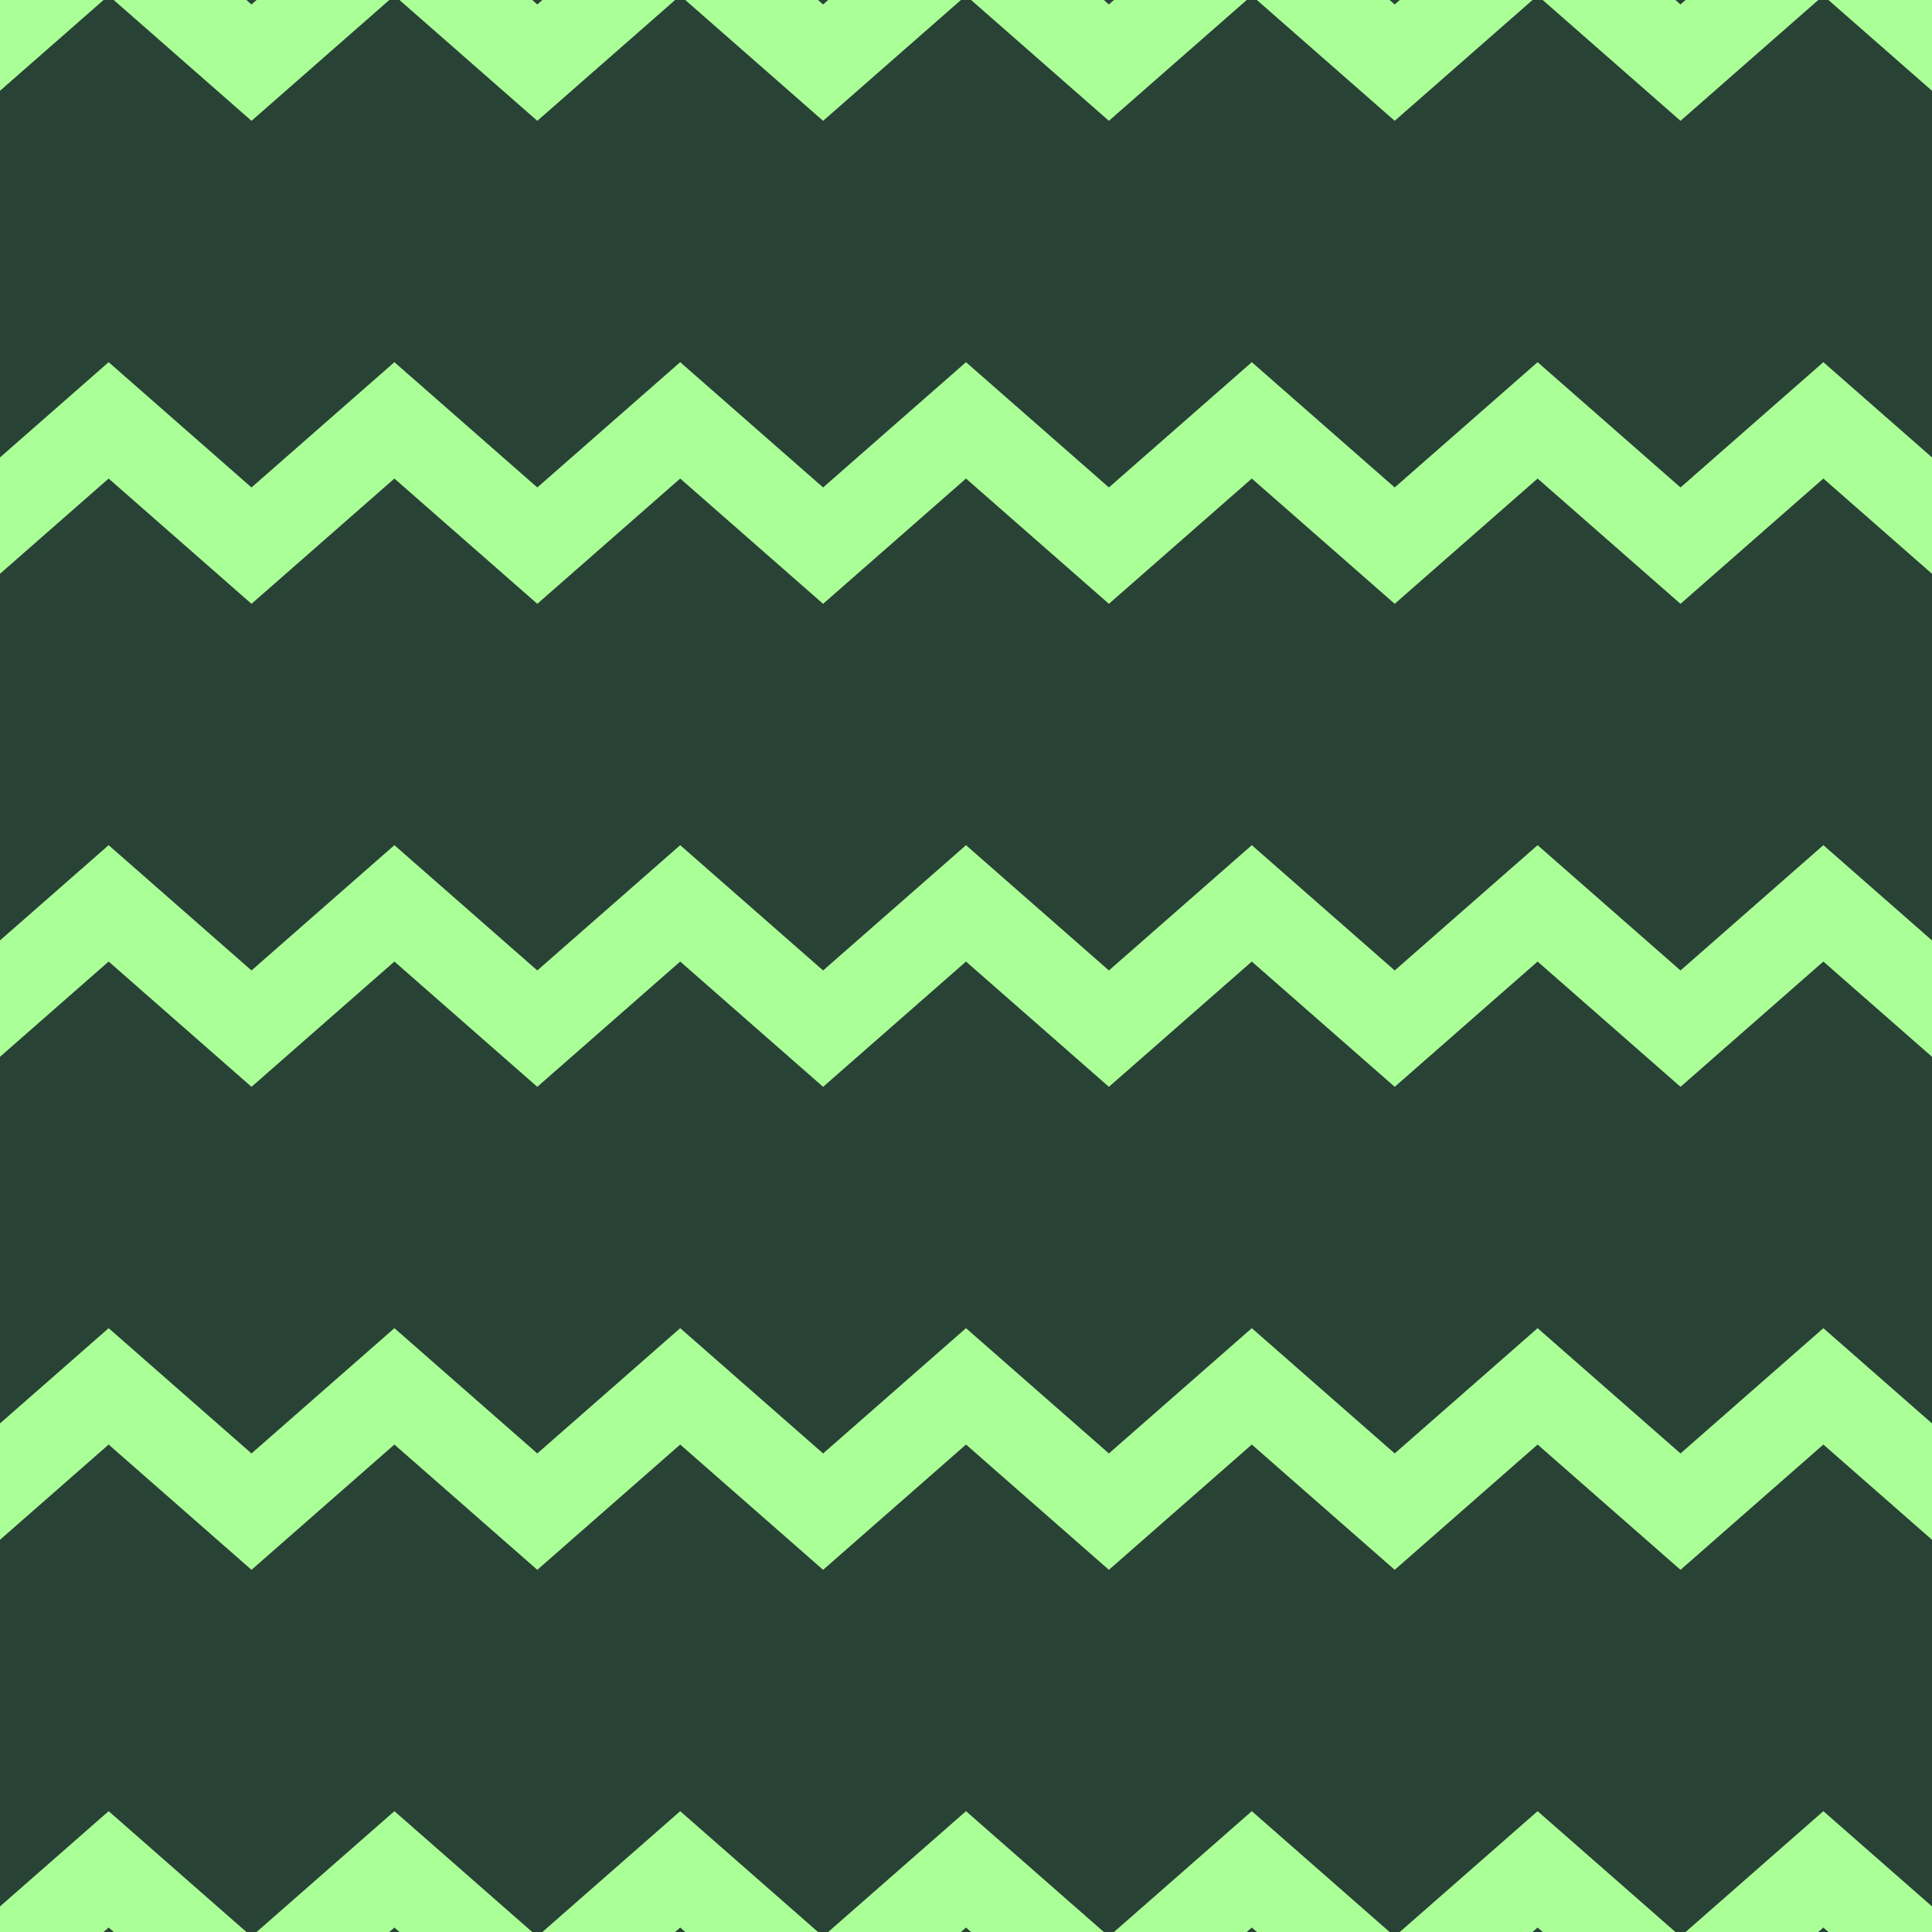
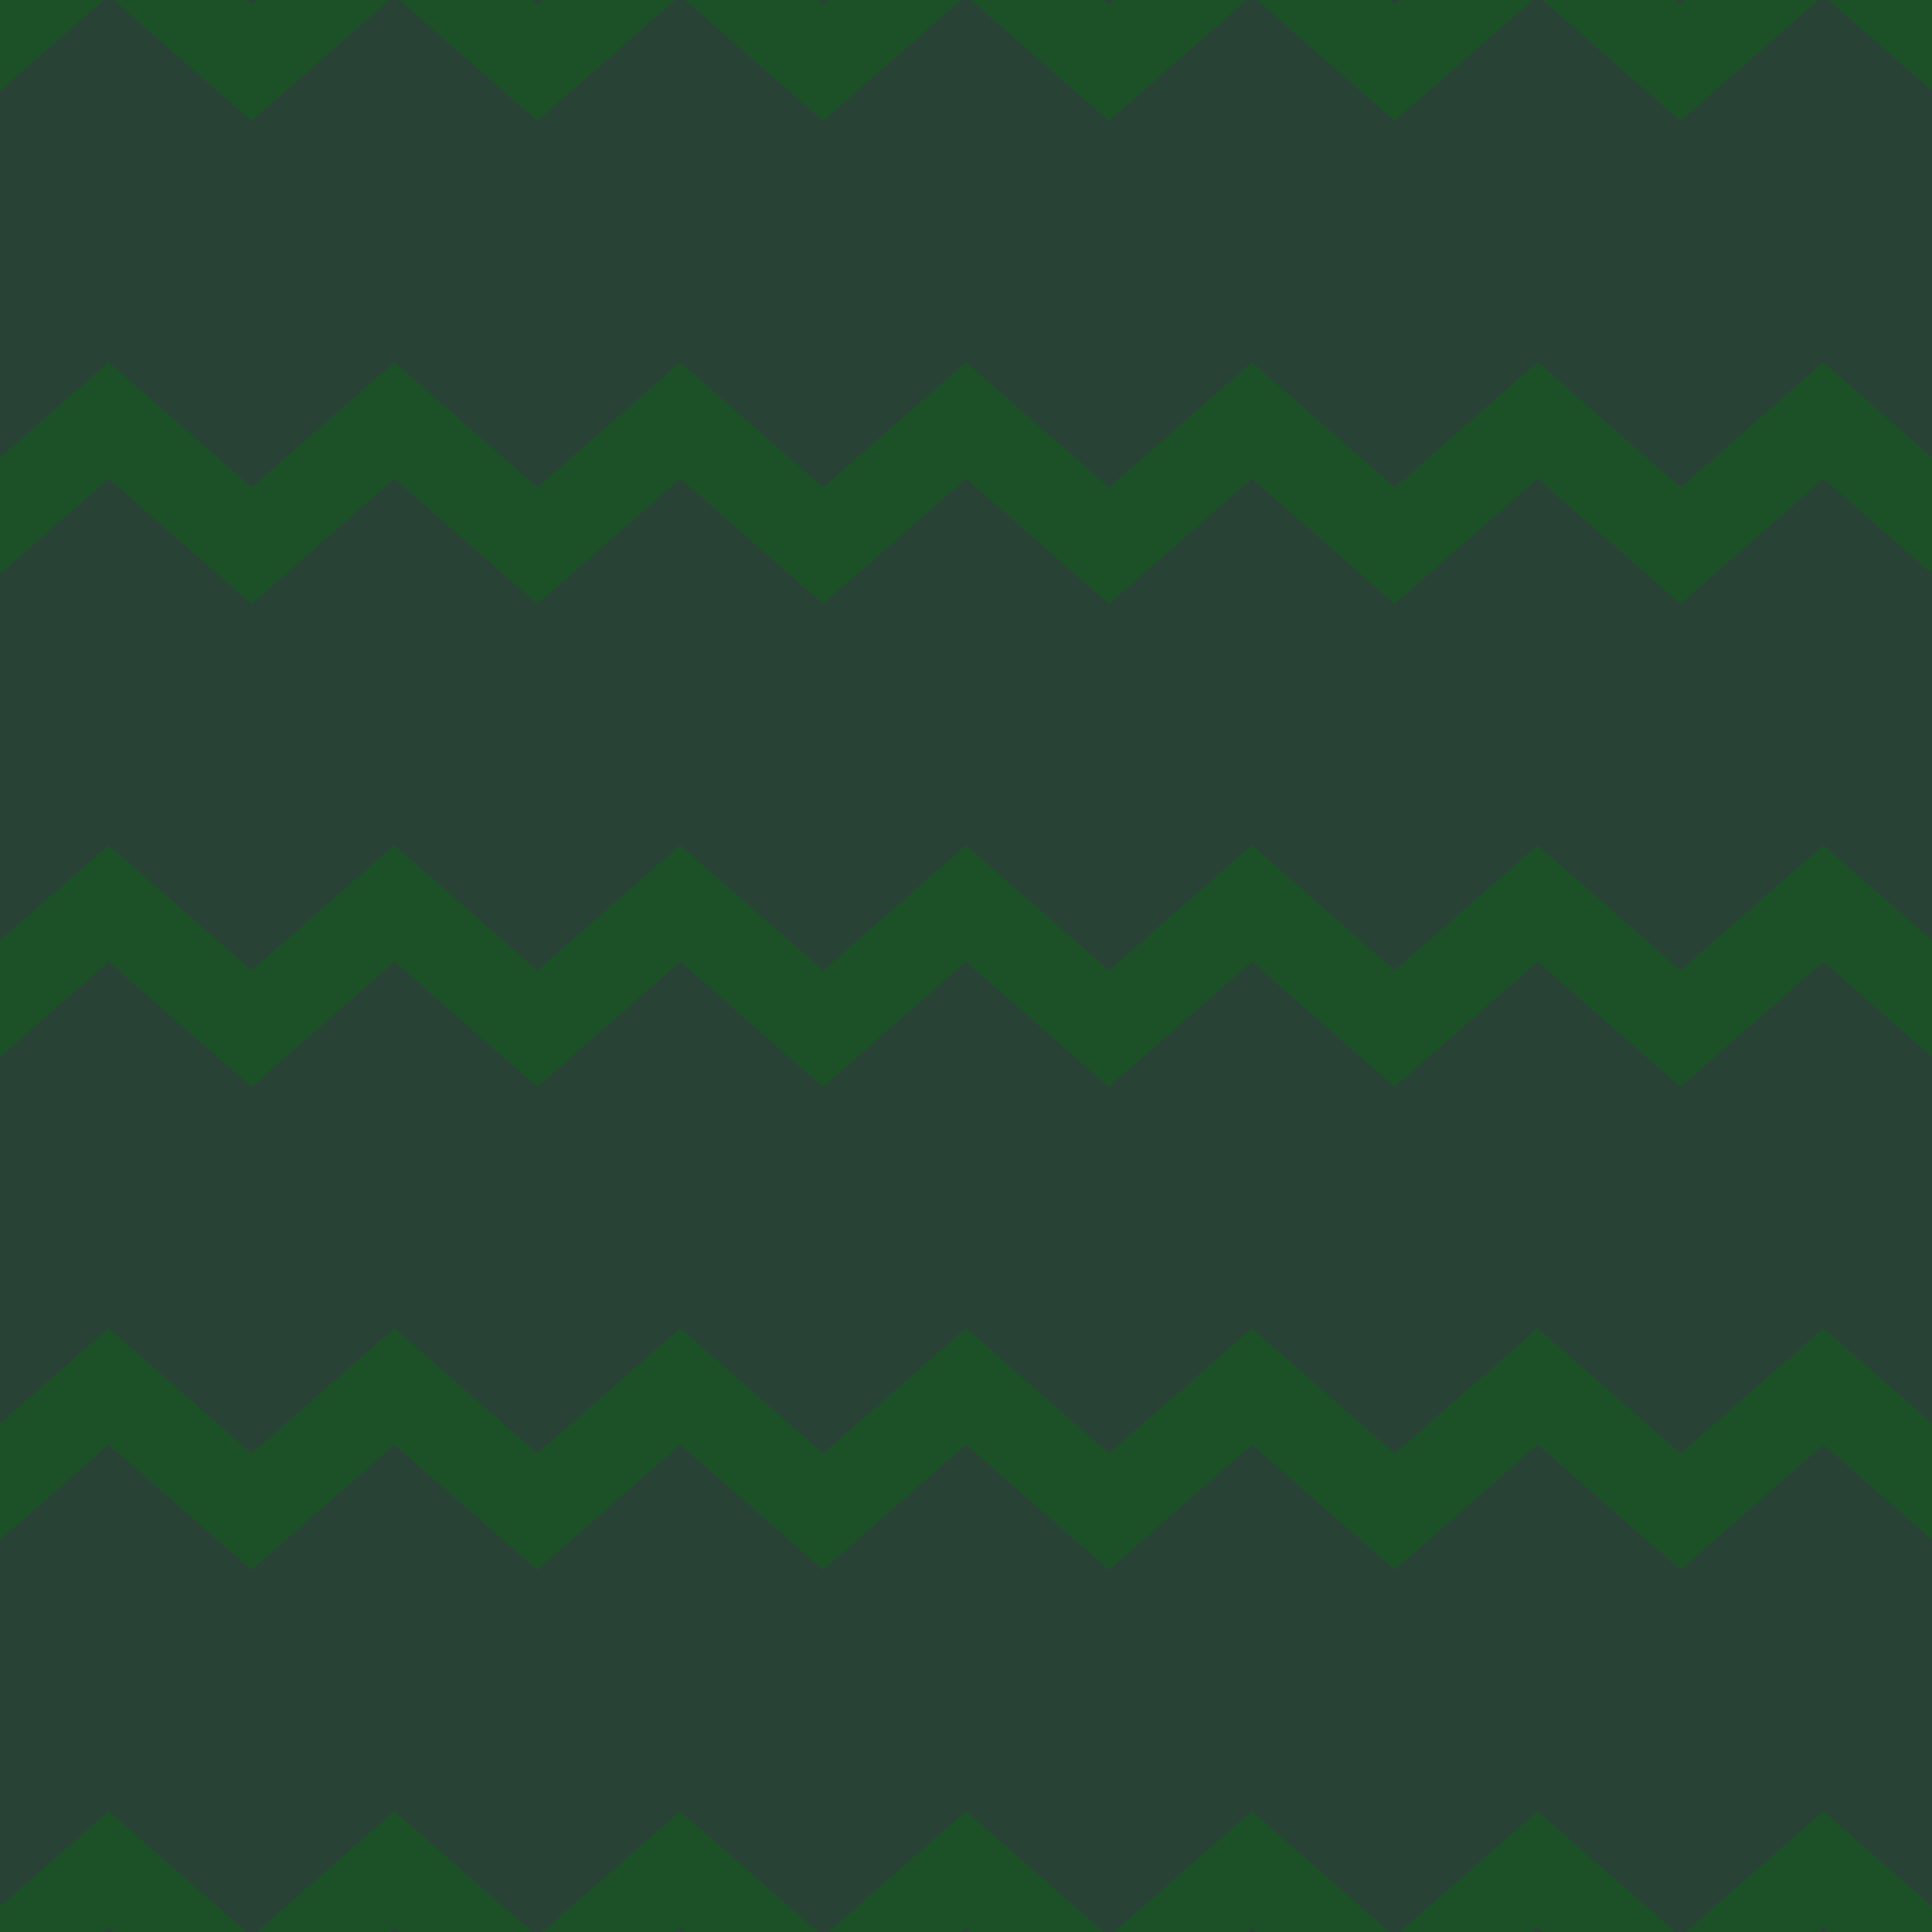
<svg xmlns="http://www.w3.org/2000/svg" id="_레이어_1" data-name="레이어 1" viewBox="0 0 512 512">
  <defs>
    <style>
      .cls-1 {
        fill: none;
      }

      .cls-2 {
-         fill: #abff97;
+         fill: #fff;
      }

      .cls-3 {
        fill: #294236;
      }

      .cls-4 {
+         fill: #1c5127;
+       }
+ 
+       .cls-5 {
        clip-path: url(#clippath);
      }
    </style>
    <clipPath id="clippath">
      <rect class="cls-1" width="512" height="512" />
    </clipPath>
  </defs>
+   <rect class="cls-2" x="-4168.1" y="-1395.64" width="6772.16" height="2680.76" />
  <rect class="cls-3" width="512" height="512" />
-   <g class="cls-4">
+   <g class="cls-5">
    <g>
-       <polygon class="cls-2" points="521.08 1.18 483.21 -32.02 445.35 1.18 407.48 -32.02 369.61 1.18 331.74 -32.02 293.87 1.18 256 -32.02 256 -32.02 256 -32.02 256 -32.02 256 -32.02 218.13 1.18 180.26 -32.02 142.39 1.18 104.52 -32.02 66.65 1.18 28.79 -32.02 -9.08 1.18 -46.95 -32.02 -46.95 -1.18 -9.08 32.02 28.79 -1.18 66.65 32.02 104.52 -1.18 142.39 32.02 180.26 -1.18 218.13 32.02 256 -1.18 293.87 32.02 331.74 -1.18 369.61 32.02 407.48 -1.18 445.35 32.02 483.21 -1.18 521.08 32.02 558.95 -1.18 558.95 -32.02 521.08 1.18" />
-       <polygon class="cls-2" points="521.08 129.18 483.21 95.98 445.35 129.18 407.48 95.98 369.61 129.18 331.74 95.98 293.87 129.18 256 95.98 256 95.98 256 95.98 256 95.98 256 95.98 218.13 129.18 180.26 95.98 142.39 129.18 104.52 95.98 66.65 129.18 28.79 95.98 -9.08 129.18 -46.95 95.98 -46.95 126.82 -9.08 160.02 28.79 126.82 66.65 160.02 104.52 126.82 142.39 160.02 180.26 126.82 218.13 160.02 256 126.82 293.87 160.02 331.74 126.82 369.61 160.02 407.48 126.82 445.35 160.02 483.21 126.82 521.08 160.02 558.95 126.82 558.95 95.98 521.08 129.18" />
-       <polygon class="cls-2" points="521.08 257.18 483.21 223.98 445.35 257.18 407.48 223.98 369.61 257.18 331.74 223.98 293.87 257.18 256 223.98 256 223.98 256 223.98 256 223.98 256 223.98 218.13 257.18 180.26 223.98 142.39 257.18 104.52 223.98 66.65 257.18 28.79 223.98 -9.08 257.18 -46.95 223.98 -46.95 254.82 -9.08 288.02 28.79 254.82 66.65 288.02 104.52 254.82 142.39 288.02 180.26 254.82 218.13 288.02 256 254.82 293.87 288.02 331.74 254.82 369.61 288.02 407.48 254.82 445.35 288.02 483.21 254.82 521.08 288.02 558.95 254.82 558.95 223.98 521.08 257.18" />
-       <polygon class="cls-2" points="521.08 385.18 483.21 351.98 445.35 385.18 407.48 351.98 369.61 385.18 331.74 351.98 293.87 385.18 256 351.98 256 351.98 256 351.98 256 351.98 256 351.98 218.13 385.18 180.26 351.98 142.39 385.18 104.52 351.98 66.65 385.18 28.79 351.98 -9.08 385.18 -46.95 351.98 -46.95 382.82 -9.08 416.02 28.79 382.82 66.65 416.02 104.52 382.82 142.39 416.02 180.26 382.82 218.13 416.02 256 382.82 293.87 416.02 331.74 382.82 369.61 416.02 407.48 382.82 445.35 416.02 483.21 382.82 521.08 416.02 558.95 382.82 558.95 351.98 521.08 385.18" />
-       <polygon class="cls-2" points="521.08 513.18 483.21 479.98 445.35 513.18 407.48 479.98 369.61 513.18 331.74 479.98 293.87 513.18 256 479.98 256 479.98 256 479.98 256 479.98 256 479.98 218.13 513.18 180.26 479.98 142.39 513.18 104.52 479.98 66.65 513.18 28.79 479.98 -9.08 513.18 -46.95 479.98 -46.95 510.82 -9.08 544.02 28.79 510.82 66.65 544.02 104.52 510.82 142.39 544.02 180.26 510.82 218.13 544.02 256 510.82 293.87 544.02 331.74 510.82 369.61 544.02 407.48 510.82 445.35 544.02 483.21 510.82 521.08 544.02 558.95 510.82 558.95 479.98 521.08 513.18" />
+       <polygon class="cls-4" points="521.08 1.18 483.21 -32.02 445.35 1.18 407.48 -32.02 369.61 1.18 331.74 -32.02 293.87 1.18 256 -32.02 256 -32.02 256 -32.02 256 -32.02 256 -32.02 218.13 1.18 180.26 -32.02 142.39 1.18 104.52 -32.02 66.65 1.18 28.79 -32.02 -9.08 1.18 -46.95 -32.02 -46.95 -1.18 -9.08 32.02 28.79 -1.18 66.65 32.02 104.52 -1.18 142.39 32.02 180.26 -1.18 218.13 32.02 256 -1.18 293.87 32.02 331.74 -1.18 369.61 32.02 407.48 -1.18 445.35 32.02 483.21 -1.18 521.08 32.02 558.95 -1.18 558.95 -32.02 521.08 1.18" />
+       <polygon class="cls-4" points="521.08 129.18 483.21 95.98 445.35 129.18 407.48 95.98 369.61 129.18 331.74 95.98 293.87 129.18 256 95.98 256 95.98 256 95.98 256 95.98 256 95.98 218.13 129.18 180.26 95.98 142.39 129.18 104.52 95.98 66.65 129.18 28.79 95.98 -9.08 129.18 -46.95 95.98 -46.95 126.82 -9.08 160.02 28.79 126.82 66.65 160.02 104.52 126.82 142.39 160.02 180.26 126.82 218.13 160.02 256 126.82 293.87 160.02 331.74 126.82 369.61 160.02 407.48 126.82 445.35 160.02 483.21 126.82 521.08 160.02 558.95 126.82 558.95 95.98 521.08 129.18" />
+       <polygon class="cls-4" points="521.08 257.18 483.21 223.98 445.35 257.18 407.48 223.98 369.61 257.18 331.74 223.98 293.87 257.18 256 223.98 256 223.98 256 223.98 256 223.98 256 223.98 218.13 257.18 180.26 223.98 142.39 257.18 104.52 223.98 66.65 257.18 28.79 223.98 -9.08 257.18 -46.95 223.98 -46.95 254.82 -9.08 288.02 28.79 254.82 66.65 288.02 104.52 254.82 142.39 288.02 180.26 254.82 218.13 288.02 256 254.82 293.87 288.02 331.74 254.82 369.61 288.02 407.48 254.82 445.35 288.02 483.21 254.82 521.08 288.02 558.95 254.82 558.95 223.98 521.08 257.18" />
+       <polygon class="cls-4" points="521.08 385.18 483.21 351.98 445.35 385.18 407.48 351.98 369.61 385.18 331.74 351.98 293.87 385.18 256 351.98 256 351.98 256 351.98 256 351.98 256 351.98 218.13 385.18 180.26 351.98 142.39 385.18 104.52 351.98 66.65 385.18 28.79 351.98 -9.08 385.18 -46.95 351.98 -46.95 382.82 -9.08 416.02 28.79 382.82 66.65 416.02 104.52 382.82 142.39 416.02 180.26 382.82 218.13 416.02 256 382.82 293.87 416.02 331.74 382.82 369.61 416.02 407.48 382.82 445.35 416.02 483.21 382.82 521.08 416.02 558.95 382.82 558.95 351.98 521.08 385.18" />
+       <polygon class="cls-4" points="521.08 513.18 483.21 479.98 445.35 513.18 407.48 479.98 369.61 513.18 331.74 479.98 293.87 513.18 256 479.98 256 479.98 256 479.98 256 479.98 256 479.98 218.13 513.18 180.26 479.98 142.39 513.18 104.52 479.98 66.65 513.18 28.79 479.98 -9.08 513.18 -46.95 479.98 -46.95 510.82 -9.08 544.02 28.79 510.82 66.65 544.02 104.52 510.82 142.39 544.02 180.26 510.82 218.13 544.02 256 510.82 293.87 544.02 331.74 510.82 369.61 544.02 407.48 510.82 445.35 544.02 483.21 510.82 521.08 544.02 558.95 510.82 558.95 479.98 521.08 513.18" />
    </g>
  </g>
</svg>
